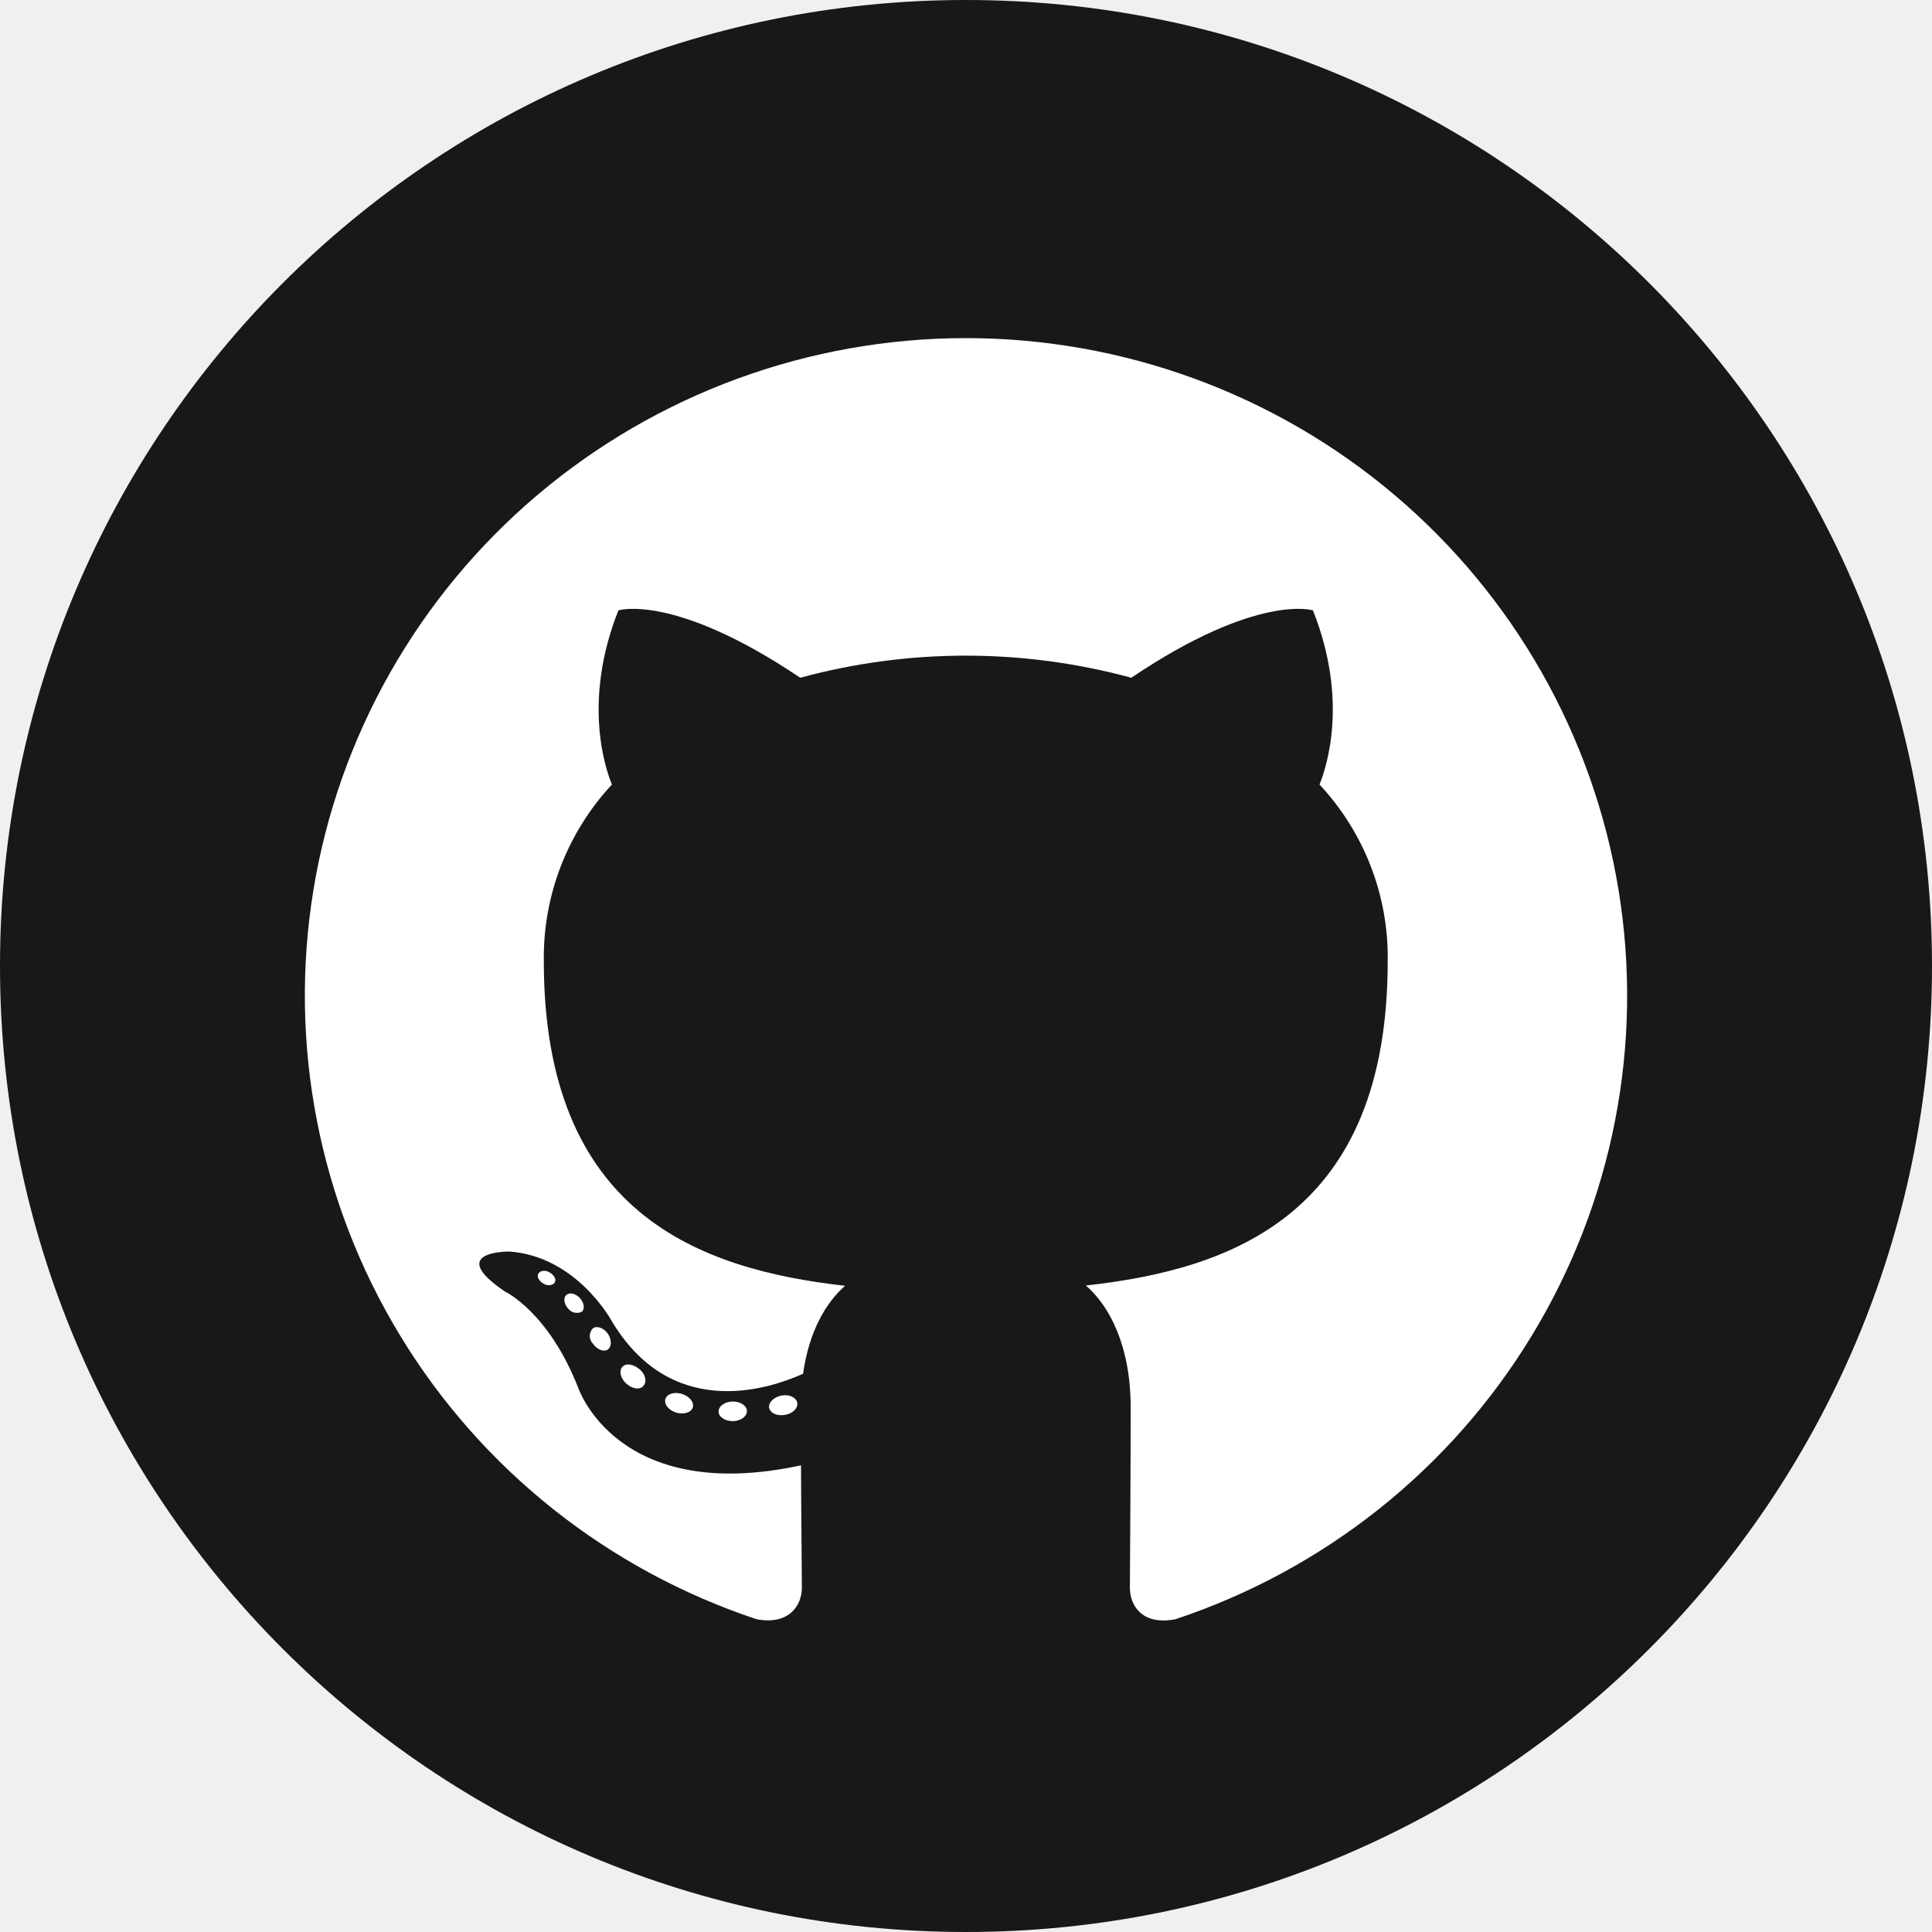
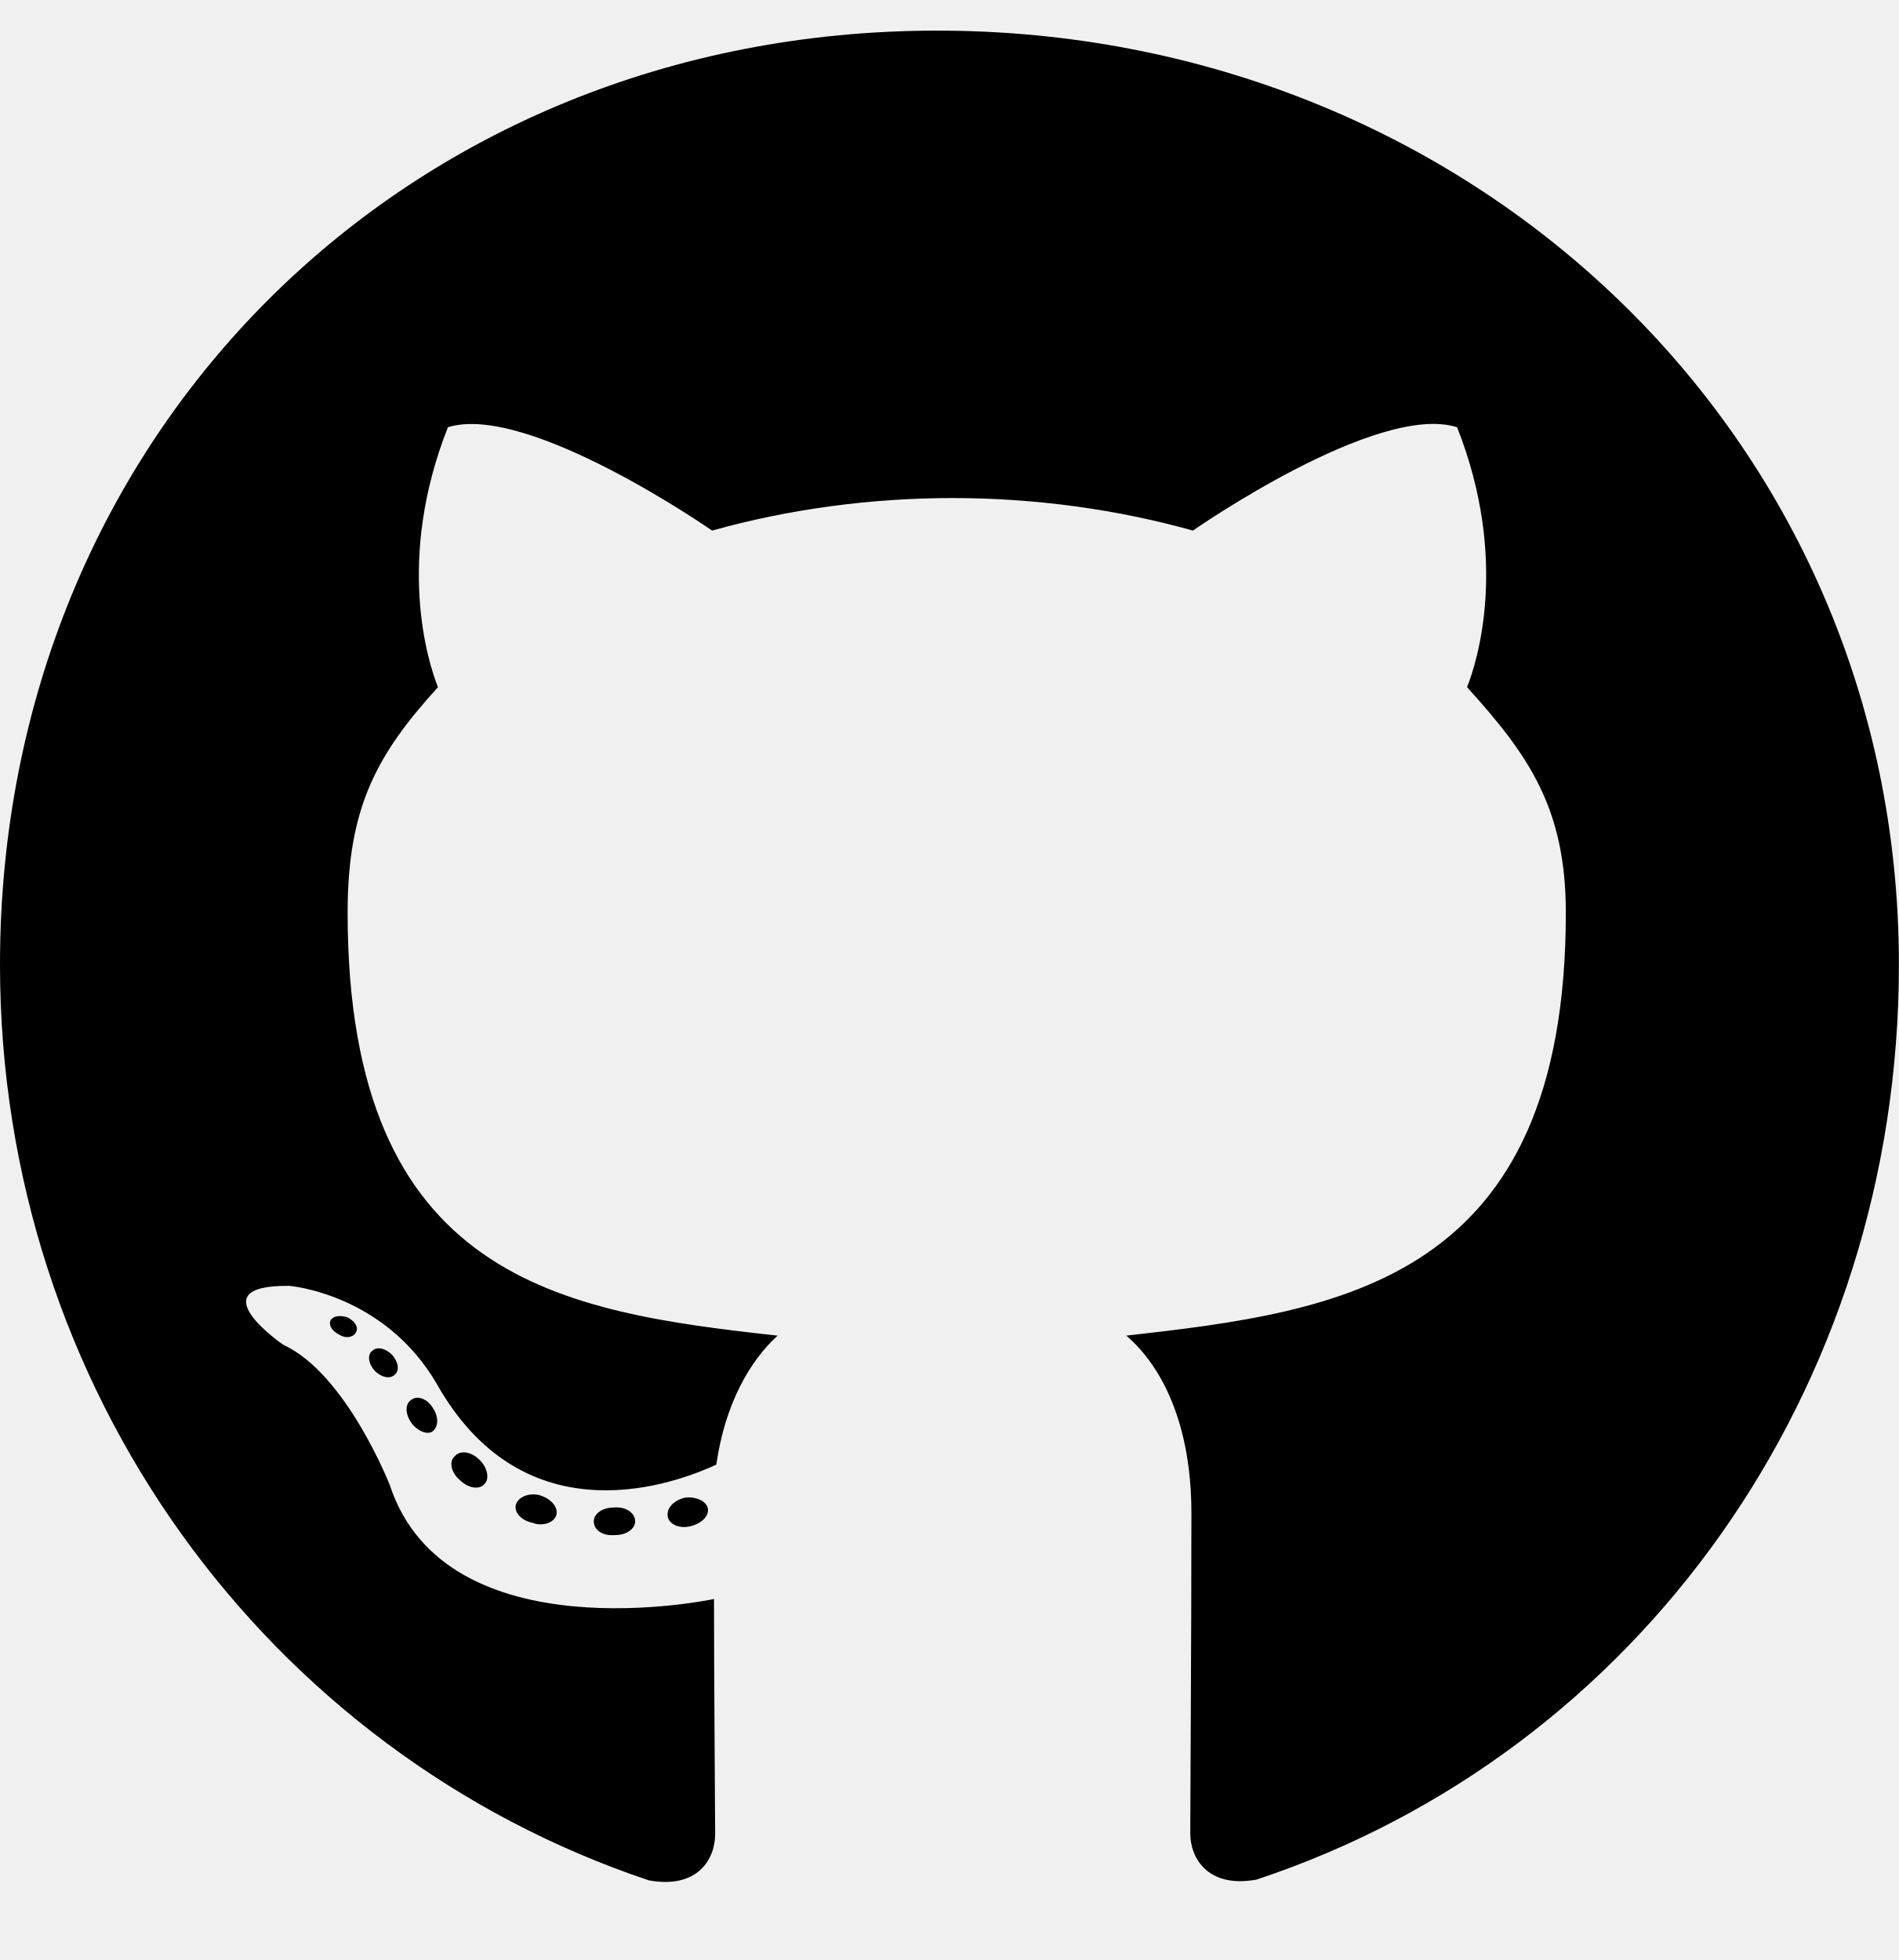
- <svg xmlns="http://www.w3.org/2000/svg" width="40" height="40" viewBox="0 0 40 40" fill="none">
-   <rect width="40" height="40" rx="20" fill="#191717" />
-   <path fill-rule="evenodd" clip-rule="evenodd" d="M19.995 7C16.746 7.002 13.603 8.153 11.128 10.247C8.654 12.341 7.009 15.243 6.488 18.432C5.968 21.622 6.605 24.891 8.287 27.656C9.968 30.421 12.584 32.501 15.666 33.525C16.346 33.651 16.602 33.23 16.602 32.871C16.602 32.513 16.588 31.474 16.584 30.338C12.776 31.161 11.971 28.731 11.971 28.731C11.35 27.153 10.453 26.739 10.453 26.739C9.21 25.896 10.546 25.912 10.546 25.912C11.921 26.008 12.644 27.316 12.644 27.316C13.864 29.396 15.847 28.794 16.627 28.442C16.749 27.561 17.105 26.962 17.497 26.621C14.456 26.279 11.259 25.111 11.259 19.896C11.241 18.544 11.745 17.236 12.669 16.243C12.529 15.9 12.06 14.516 12.803 12.637C12.803 12.637 13.952 12.272 16.568 14.032C18.812 13.422 21.179 13.422 23.422 14.032C26.036 12.272 27.183 12.637 27.183 12.637C27.929 14.512 27.459 15.896 27.319 16.243C28.246 17.236 28.752 18.546 28.731 19.901C28.731 25.127 25.528 26.279 22.482 26.615C22.971 27.038 23.409 27.866 23.409 29.137C23.409 30.958 23.393 32.423 23.393 32.871C23.393 33.234 23.64 33.658 24.334 33.525C27.416 32.501 30.032 30.421 31.713 27.655C33.395 24.89 34.032 21.62 33.511 18.43C32.989 15.24 31.344 12.339 28.869 10.245C26.394 8.151 23.25 7.001 20 7H19.995Z" fill="white" />
-   <path d="M11.49 26.543C11.461 26.61 11.352 26.631 11.264 26.583C11.175 26.536 11.11 26.448 11.141 26.378C11.173 26.308 11.28 26.29 11.368 26.337C11.456 26.385 11.524 26.475 11.49 26.543Z" fill="white" />
-   <path d="M12.046 27.158C11.999 27.181 11.945 27.188 11.894 27.176C11.842 27.165 11.797 27.136 11.764 27.095C11.676 27 11.658 26.869 11.726 26.811C11.794 26.752 11.916 26.779 12.005 26.874C12.093 26.968 12.114 27.099 12.046 27.158Z" fill="white" />
-   <path d="M12.585 27.94C12.501 27.998 12.358 27.94 12.279 27.823C12.257 27.802 12.24 27.776 12.228 27.749C12.216 27.721 12.21 27.691 12.21 27.66C12.21 27.63 12.216 27.6 12.228 27.572C12.24 27.544 12.257 27.519 12.279 27.498C12.363 27.442 12.506 27.498 12.585 27.613C12.665 27.728 12.667 27.881 12.585 27.94Z" fill="white" />
-   <path d="M13.317 28.697C13.243 28.781 13.091 28.758 12.966 28.645C12.841 28.533 12.812 28.379 12.887 28.298C12.961 28.217 13.113 28.24 13.242 28.35C13.372 28.46 13.397 28.616 13.317 28.697Z" fill="white" />
-   <path d="M14.344 29.139C14.31 29.245 14.156 29.292 14.002 29.247C13.848 29.202 13.746 29.076 13.775 28.968C13.805 28.859 13.961 28.81 14.117 28.859C14.274 28.909 14.374 29.029 14.344 29.139Z" fill="white" />
-   <path d="M15.464 29.215C15.464 29.326 15.337 29.421 15.174 29.423C15.011 29.425 14.877 29.335 14.877 29.224C14.877 29.114 15.004 29.019 15.167 29.017C15.33 29.015 15.464 29.103 15.464 29.215Z" fill="white" />
-   <path d="M16.506 29.042C16.527 29.152 16.414 29.267 16.25 29.294C16.087 29.322 15.944 29.256 15.924 29.148C15.904 29.04 16.021 28.923 16.18 28.893C16.339 28.864 16.486 28.932 16.506 29.042Z" fill="white" />
+ <svg xmlns="http://www.w3.org/2000/svg" viewBox="0 0 496 512">
+   <path fill="currentColor" d="M165.9 397.4c0 2-2.3 3.6-5.2 3.6-3.3.3-5.6-1.3-5.6-3.6 0-2 2.3-3.6 5.2-3.6 3-.3 5.6 1.3 5.6 3.6zm-31.1-4.5c-.7 2 1.3 4.3 4.3 4.9 2.6 1 5.6 0 6.2-2s-1.3-4.3-4.3-5.2c-2.6-.7-5.5.3-6.2 2.3zm44.2-1.7c-2.9.7-4.9 2.6-4.6 4.9.3 2 2.9 3.3 5.9 2.6 2.9-.7 4.9-2.6 4.6-4.6-.3-1.9-3-3.2-5.9-2.9zM244.8 8C106.1 8 0 113.3 0 252c0 110.9 69.8 205.8 169.5 239.2 12.8 2.3 17.3-5.6 17.3-12.1 0-6.2-.3-40.4-.3-61.4 0 0-70 15-84.7-29.8 0 0-11.4-29.1-27.8-36.6 0 0-22.9-15.7 1.6-15.4 0 0 24.9 2 38.6 25.8 21.9 38.6 58.6 27.5 72.9 20.9 2.3-16 8.8-27.1 16-33.7-55.9-6.2-112.3-14.3-112.3-110.5 0-27.5 7.6-41.3 23.6-58.9-2.6-6.5-11.1-33.3 2.6-67.9 20.9-6.5 69 27 69 27 20-5.6 41.5-8.5 62.8-8.5s42.8 2.9 62.8 8.5c0 0 48.1-33.6 69-27 13.7 34.7 5.2 61.4 2.6 67.9 16 17.7 25.8 31.5 25.8 58.9 0 96.5-58.9 104.2-114.8 110.5 9.2 7.9 17 22.9 17 46.4 0 33.7-.3 75.4-.3 83.6 0 6.5 4.6 14.4 17.3 12.1C428.2 457.8 496 362.9 496 252 496 113.3 383.5 8 244.8 8zM97.2 352.9c-1.3 1-1 3.3.7 5.2 1.6 1.6 3.9 2.3 5.2 1 1.3-1 1-3.3-.7-5.2-1.6-1.6-3.9-2.3-5.2-1zm-10.8-8.1c-.7 1.3.3 2.9 2.3 3.9 1.6 1 3.6.7 4.3-.7.7-1.3-.3-2.9-2.3-3.9-2-.6-3.6-.3-4.3.7zm32.4 35.6c-1.6 1.3-1 4.3 1.3 6.2 2.3 2.3 5.2 2.6 6.5 1 1.3-1.3.7-4.3-1.3-6.2-2.2-2.3-5.2-2.6-6.5-1zm-11.4-14.7c-1.6 1-1.6 3.6 0 5.9 1.6 2.3 4.3 3.3 5.6 2.3 1.6-1.3 1.6-3.9 0-6.2-1.4-2.3-4-3.3-5.6-2z" />
</svg>
